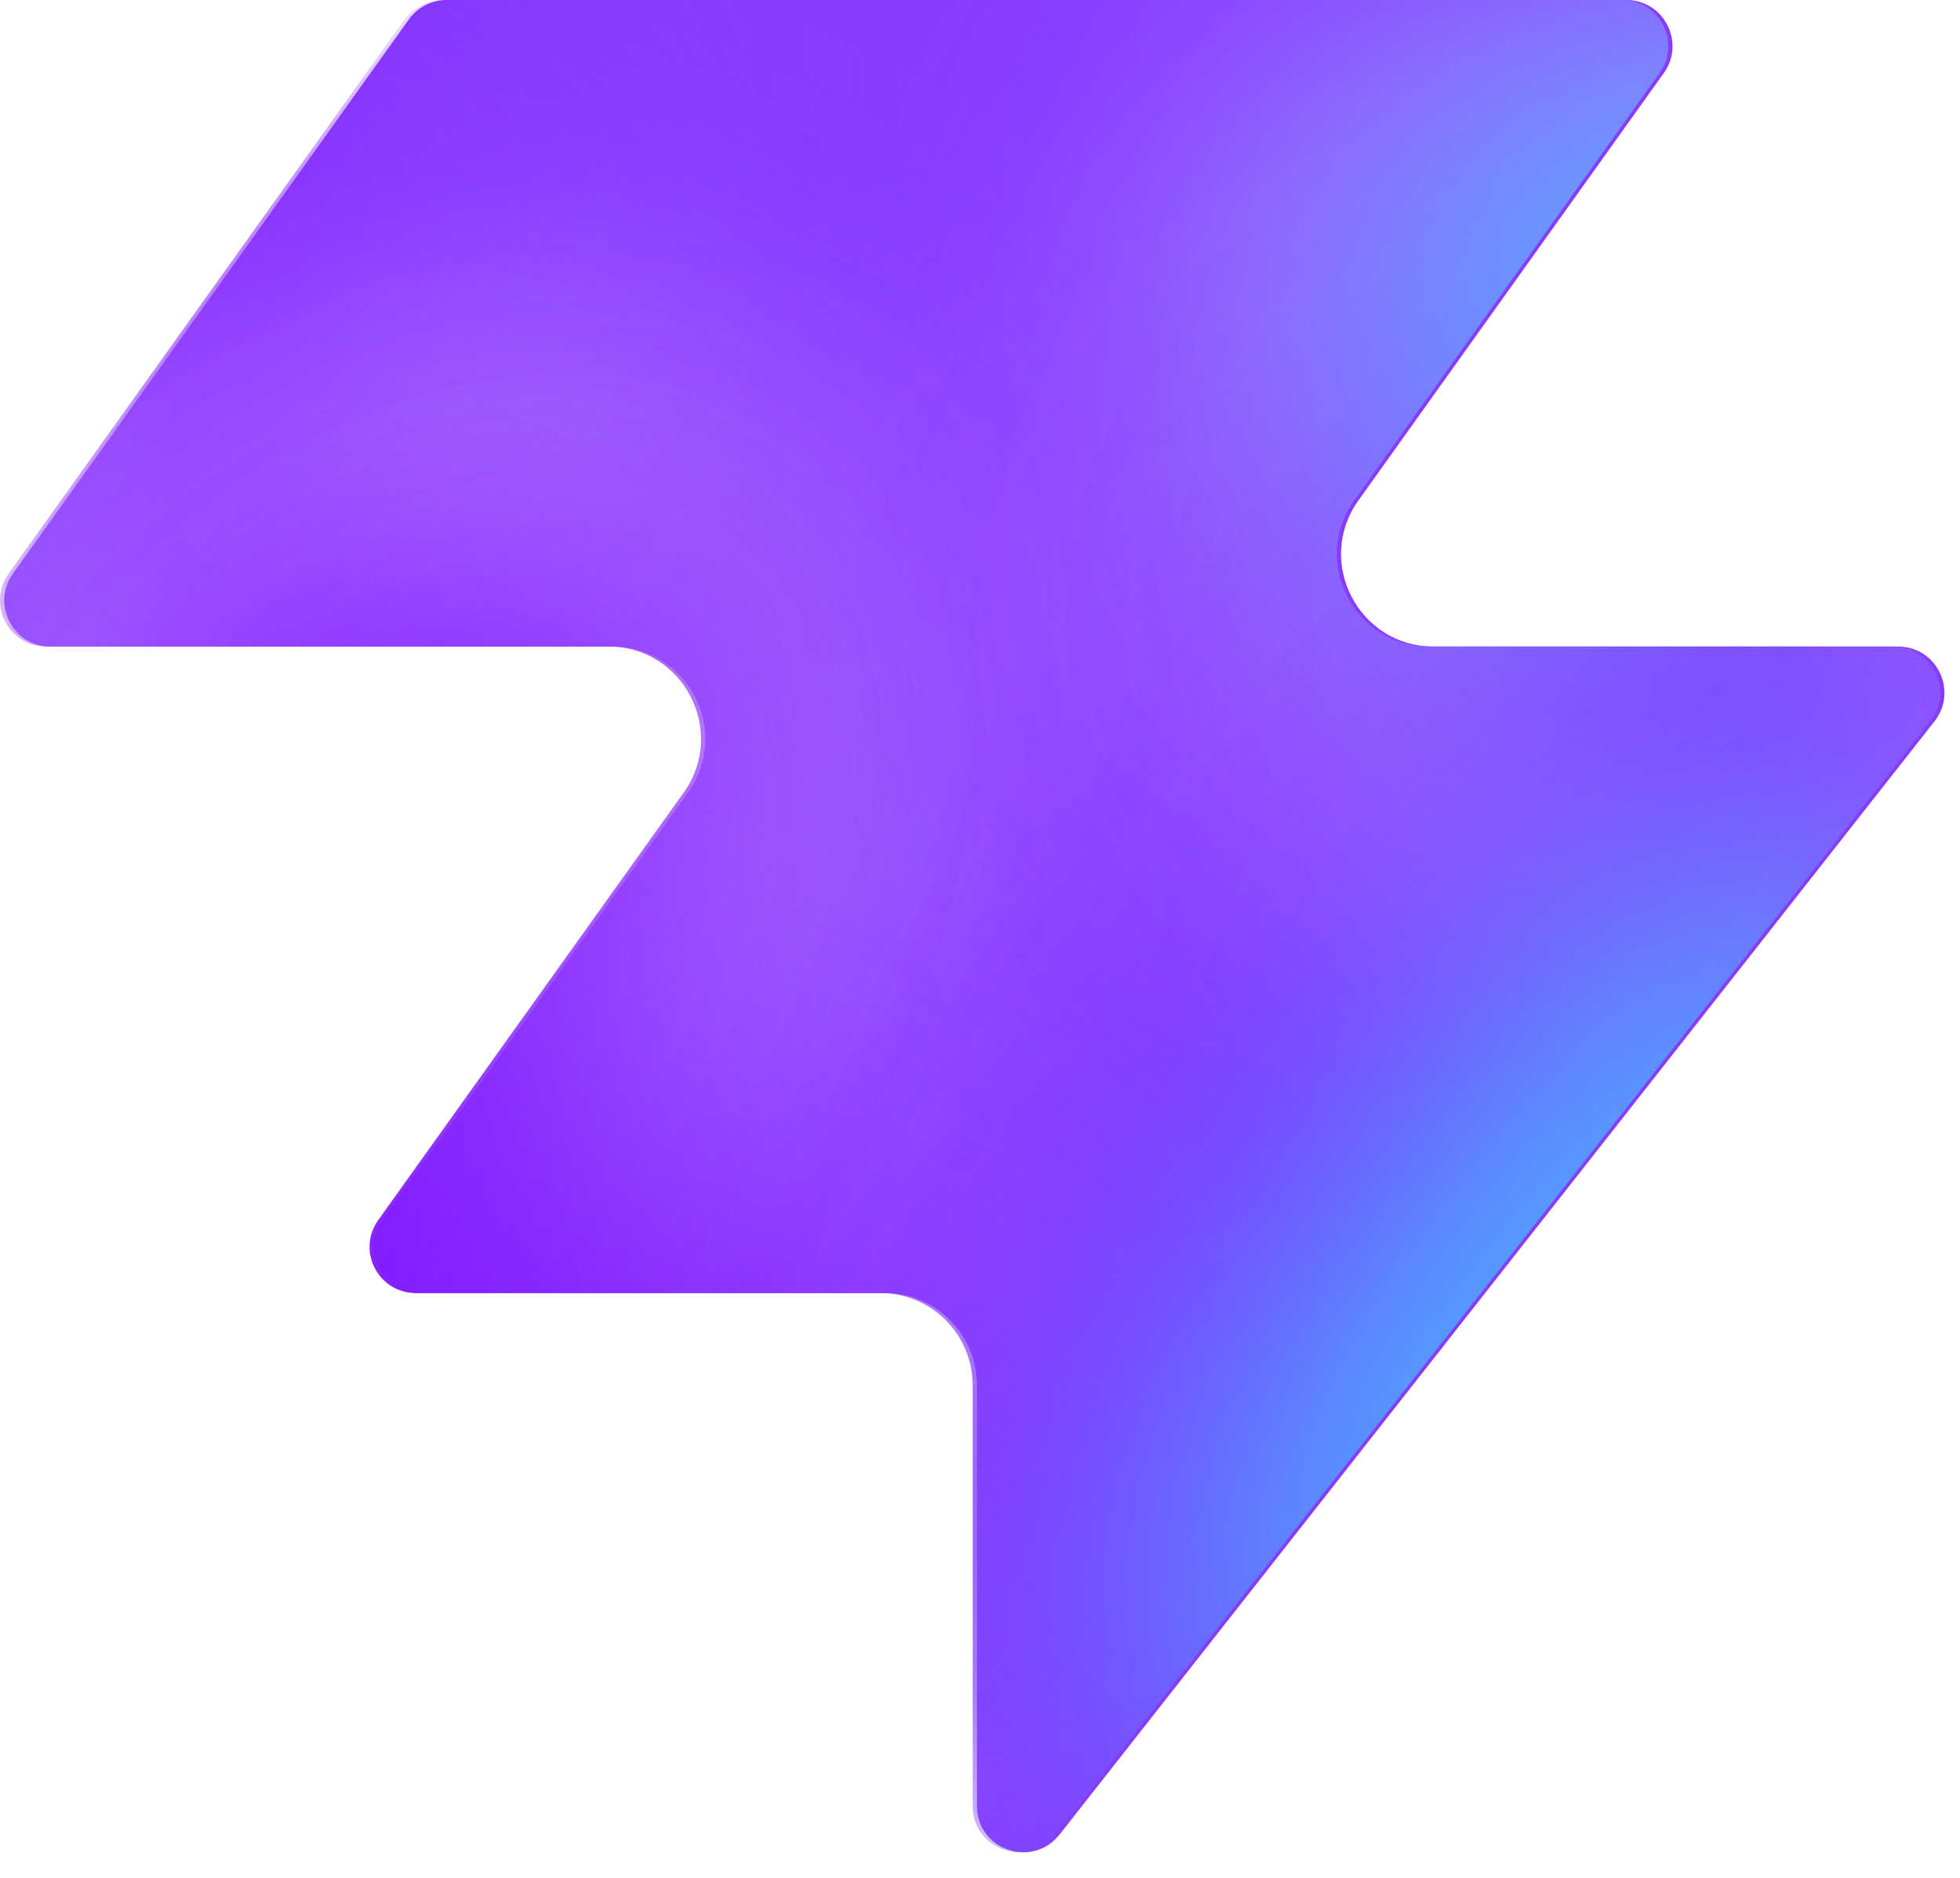
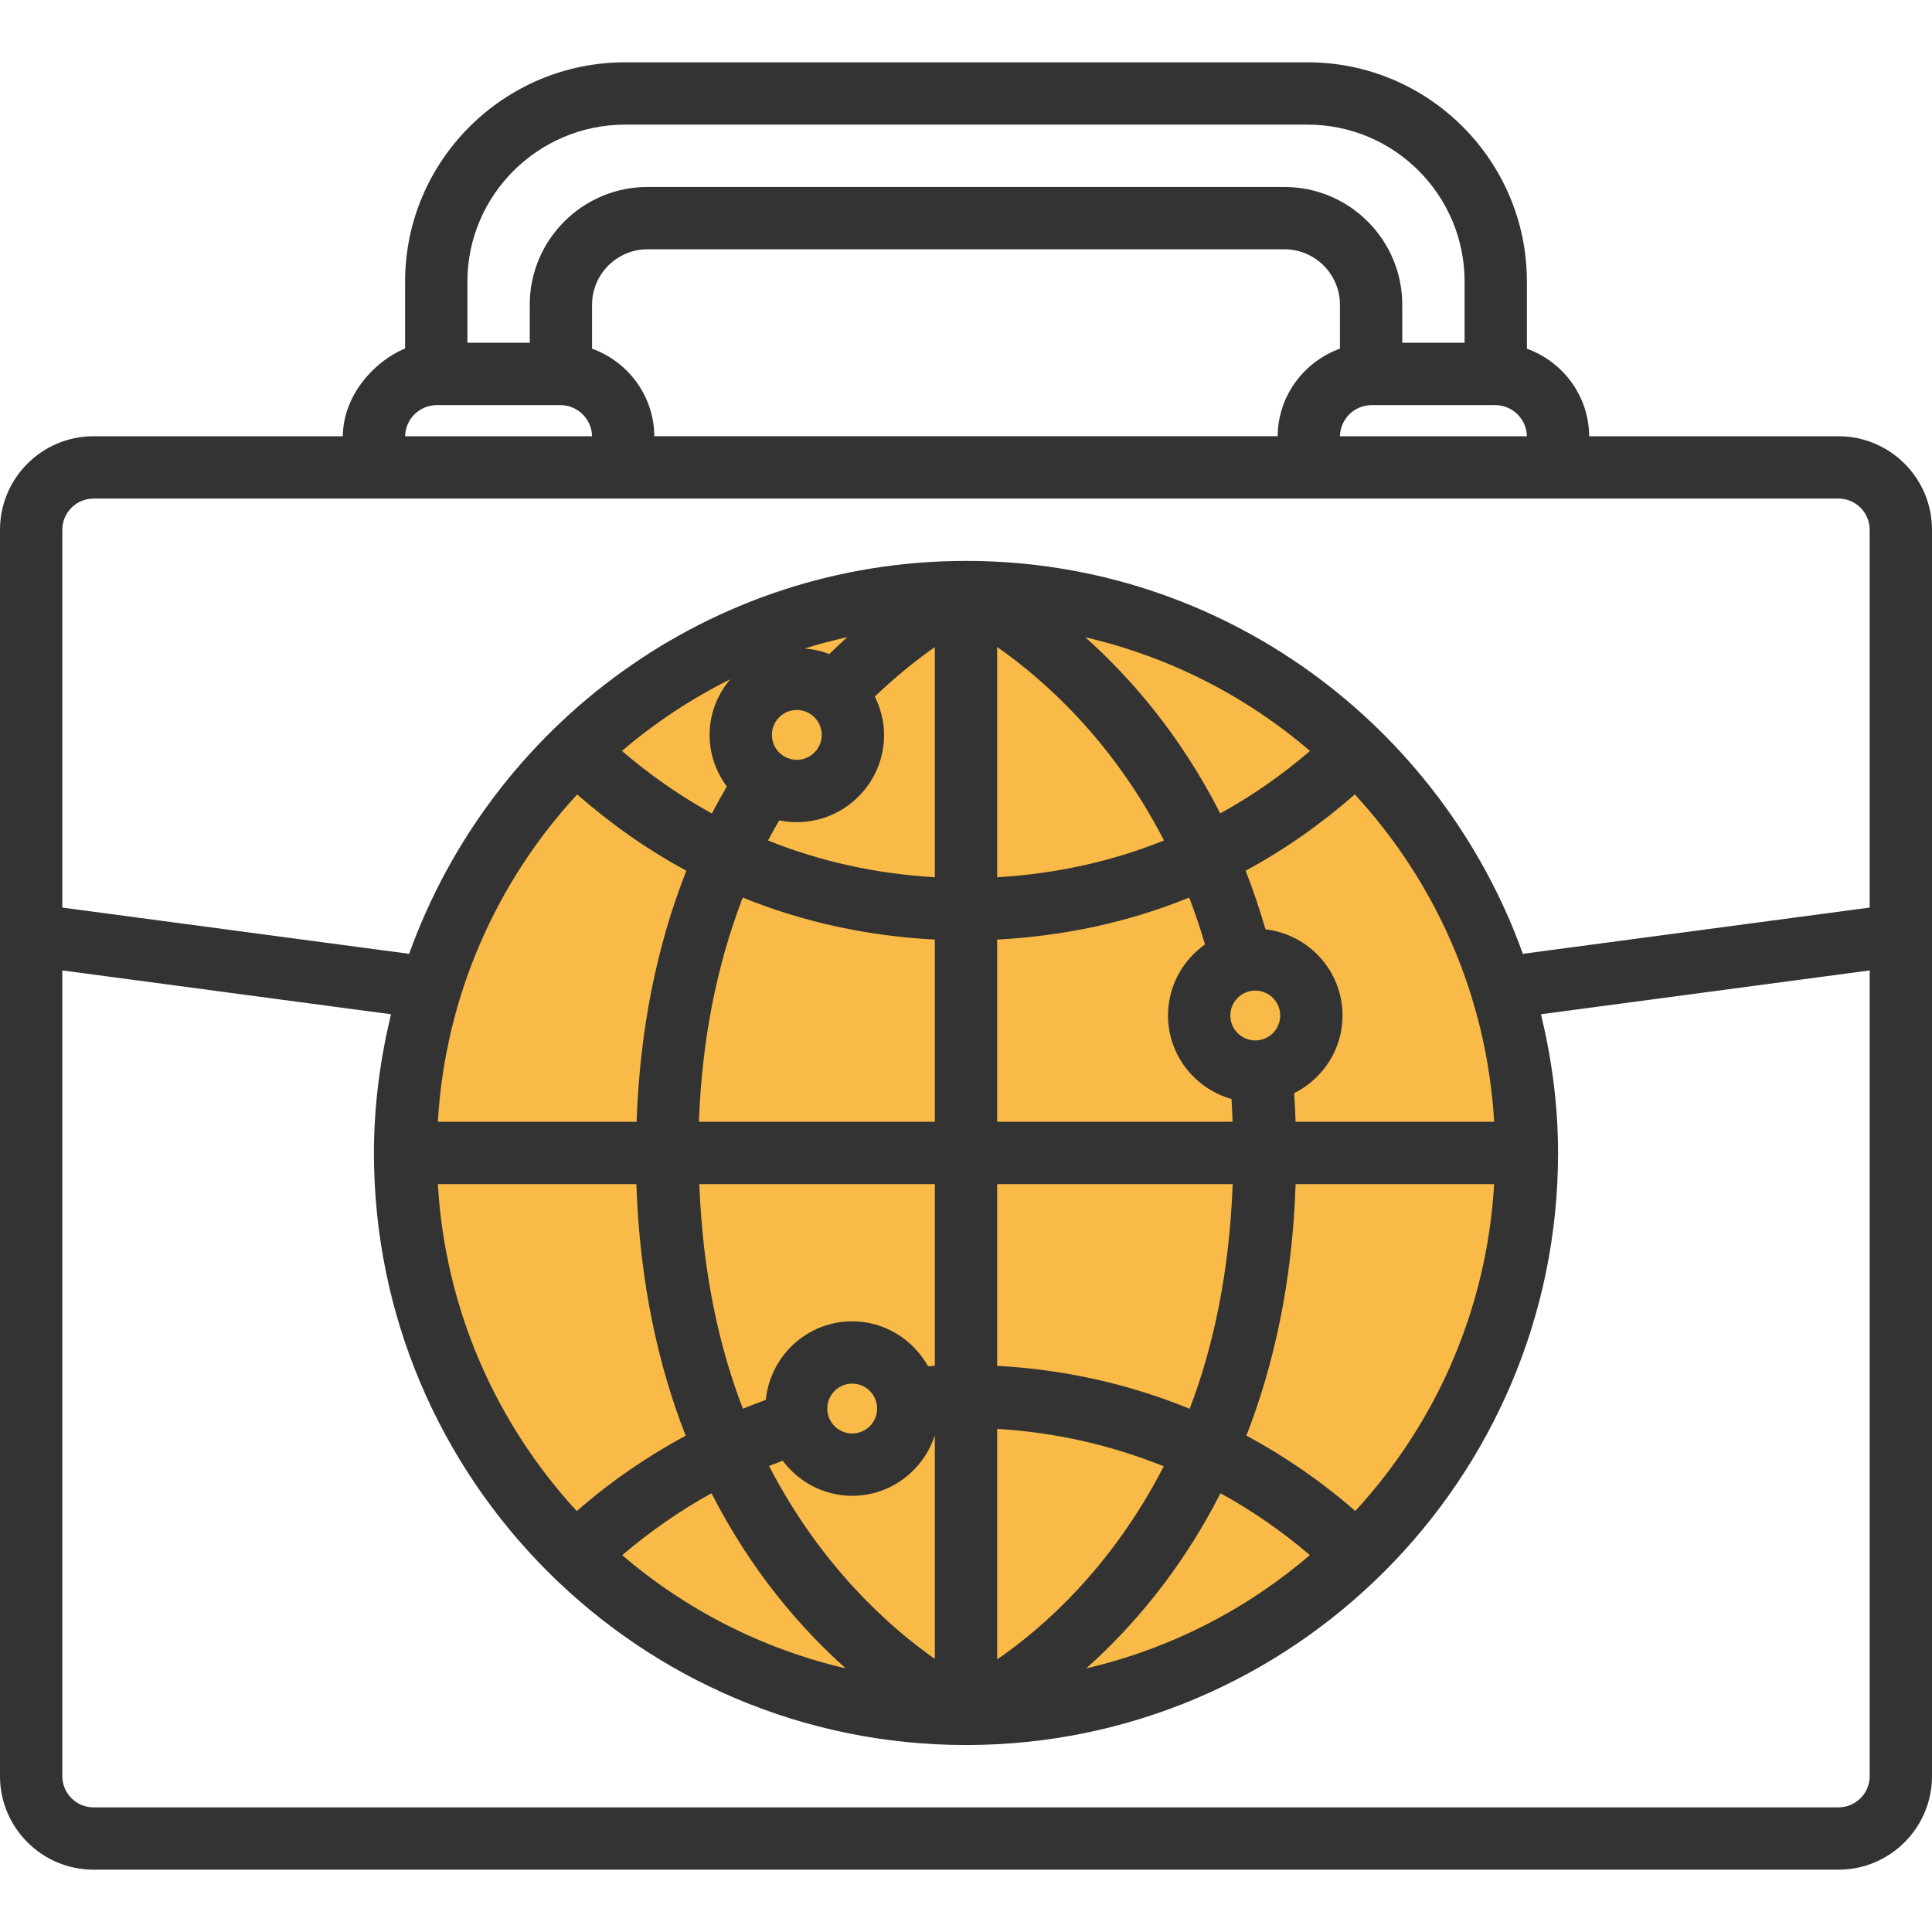
- <svg xmlns="http://www.w3.org/2000/svg" width="48" height="46" fill="none" viewBox="0 0 48 46">
-   <path fill="#863bff" d="M25.946 44.938c-.664.845-2.021.375-2.021-.698V33.937a2.26 2.26 0 0 0-2.262-2.262H10.287c-.92 0-1.456-1.04-.92-1.788l7.48-10.471c1.07-1.497 0-3.578-1.842-3.578H1.237c-.92 0-1.456-1.04-.92-1.788L10.013.474c.214-.297.556-.474.92-.474h28.894c.92 0 1.456 1.04.92 1.788l-7.48 10.471c-1.07 1.498 0 3.579 1.842 3.579h11.377c.943 0 1.473 1.088.89 1.83L25.947 44.94z" style="fill:#863bff;fill:color(display-p3 .525 .23 1);fill-opacity:1" />
-   <mask id="a" width="48" height="46" x="0" y="0" maskUnits="userSpaceOnUse" style="mask-type:alpha">
-     <path fill="#000" d="M25.842 44.938c-.664.844-2.021.375-2.021-.698V33.937a2.26 2.26 0 0 0-2.262-2.262H10.183c-.92 0-1.456-1.04-.92-1.788l7.48-10.471c1.07-1.498 0-3.579-1.842-3.579H1.133c-.92 0-1.456-1.04-.92-1.787L9.91.473c.214-.297.556-.474.92-.474h28.894c.92 0 1.456 1.04.92 1.788l-7.48 10.471c-1.07 1.498 0 3.578 1.842 3.578h11.377c.943 0 1.473 1.088.89 1.832L25.843 44.94z" style="fill:#000;fill-opacity:1" />
-   </mask>
-   <g mask="url(#a)">
-     <g filter="url(#b)">
-       <ellipse cx="5.508" cy="14.704" fill="#ede6ff" rx="5.508" ry="14.704" style="fill:#ede6ff;fill:color(display-p3 .927 .903 1);fill-opacity:1" transform="matrix(.00324 1 1 -.00324 -4.47 31.516)" />
-     </g>
-     <g filter="url(#c)">
-       <ellipse cx="10.399" cy="29.851" fill="#ede6ff" rx="10.399" ry="29.851" style="fill:#ede6ff;fill:color(display-p3 .927 .903 1);fill-opacity:1" transform="matrix(.00324 1 1 -.00324 -39.328 7.883)" />
-     </g>
-     <g filter="url(#d)">
-       <ellipse cx="5.508" cy="30.487" fill="#7e14ff" rx="5.508" ry="30.487" style="fill:#7e14ff;fill:color(display-p3 .492 .077 1);fill-opacity:1" transform="rotate(89.814 -25.913 -14.639)scale(1 -1)" />
-     </g>
-     <g filter="url(#e)">
-       <ellipse cx="5.508" cy="30.599" fill="#7e14ff" rx="5.508" ry="30.599" style="fill:#7e14ff;fill:color(display-p3 .492 .077 1);fill-opacity:1" transform="rotate(89.814 -32.644 -3.334)scale(1 -1)" />
-     </g>
-     <g filter="url(#f)">
-       <ellipse cx="5.508" cy="30.599" fill="#7e14ff" rx="5.508" ry="30.599" style="fill:#7e14ff;fill:color(display-p3 .492 .077 1);fill-opacity:1" transform="matrix(.00324 1 1 -.00324 -34.34 30.47)" />
-     </g>
-     <g filter="url(#g)">
-       <ellipse cx="14.072" cy="22.078" fill="#ede6ff" rx="14.072" ry="22.078" style="fill:#ede6ff;fill:color(display-p3 .927 .903 1);fill-opacity:1" transform="rotate(93.35 24.506 48.493)scale(-1 1)" />
-     </g>
-     <g filter="url(#h)">
-       <ellipse cx="3.47" cy="21.501" fill="#7e14ff" rx="3.47" ry="21.501" style="fill:#7e14ff;fill:color(display-p3 .492 .077 1);fill-opacity:1" transform="rotate(89.009 28.708 47.59)scale(-1 1)" />
-     </g>
-     <g filter="url(#i)">
-       <ellipse cx="3.47" cy="21.501" fill="#7e14ff" rx="3.47" ry="21.501" style="fill:#7e14ff;fill:color(display-p3 .492 .077 1);fill-opacity:1" transform="rotate(89.009 28.708 47.59)scale(-1 1)" />
-     </g>
-     <g filter="url(#j)">
-       <ellipse cx=".387" cy="8.972" fill="#7e14ff" rx="4.407" ry="29.108" style="fill:#7e14ff;fill:color(display-p3 .492 .077 1);fill-opacity:1" transform="rotate(39.51 .387 8.972)" />
-     </g>
-     <g filter="url(#k)">
-       <ellipse cx="47.523" cy="-6.092" fill="#7e14ff" rx="4.407" ry="29.108" style="fill:#7e14ff;fill:color(display-p3 .492 .077 1);fill-opacity:1" transform="rotate(37.892 47.523 -6.092)" />
-     </g>
-     <g filter="url(#l)">
-       <ellipse cx="41.412" cy="6.333" fill="#47bfff" rx="5.971" ry="9.665" style="fill:#47bfff;fill:color(display-p3 .28 .748 1);fill-opacity:1" transform="rotate(37.892 41.412 6.333)" />
-     </g>
-     <g filter="url(#m)">
-       <ellipse cx="-1.879" cy="38.332" fill="#7e14ff" rx="4.407" ry="29.108" style="fill:#7e14ff;fill:color(display-p3 .492 .077 1);fill-opacity:1" transform="rotate(37.892 -1.88 38.332)" />
-     </g>
-     <g filter="url(#n)">
-       <ellipse cx="-1.879" cy="38.332" fill="#7e14ff" rx="4.407" ry="29.108" style="fill:#7e14ff;fill:color(display-p3 .492 .077 1);fill-opacity:1" transform="rotate(37.892 -1.88 38.332)" />
-     </g>
-     <g filter="url(#o)">
-       <ellipse cx="35.651" cy="29.907" fill="#7e14ff" rx="4.407" ry="29.108" style="fill:#7e14ff;fill:color(display-p3 .492 .077 1);fill-opacity:1" transform="rotate(37.892 35.651 29.907)" />
-     </g>
-     <g filter="url(#p)">
-       <ellipse cx="38.418" cy="32.4" fill="#47bfff" rx="5.971" ry="15.297" style="fill:#47bfff;fill:color(display-p3 .28 .748 1);fill-opacity:1" transform="rotate(37.892 38.418 32.4)" />
+ <svg xmlns="http://www.w3.org/2000/svg" height="800px" width="800px" version="1.1" id="Layer_1" viewBox="0 0 290.626 290.626" xml:space="preserve">
+   <g>
+     <g>
+       <circle style="fill:#F9BA48;" cx="145.313" cy="173.438" r="84.375" />
+       <path style="fill:#333333;" d="M276.563,65.625h-37.509c-0.042-6.08-3.947-11.213-9.366-13.172V42.347    c0-18.178-14.794-32.972-32.972-32.972H94.003c-18.183,0-33.066,14.794-33.066,32.972V52.42    c-4.688,1.936-9.323,7.092-9.366,13.205H14.063C6.309,65.625,0,71.935,0,79.688v187.5c0,7.753,6.309,14.063,14.063,14.063h262.5    c7.753,0,14.063-6.309,14.063-14.063v-187.5C290.625,71.935,284.316,65.625,276.563,65.625z M98.428,65.625    c-0.042-6.08-3.947-11.213-9.366-13.172v-6.609c0-4.598,3.745-8.344,8.344-8.344h95.813c4.598,0,8.344,3.745,8.344,8.344v6.605    c-5.419,1.959-9.323,7.097-9.366,13.172H98.428V65.625z M206.344,60.938h18.563c2.606,0,4.73,2.095,4.781,4.688h-28.125    C201.614,63.033,203.738,60.938,206.344,60.938z M70.313,42.347c0-13.013,10.678-23.597,23.691-23.597h102.713    c13.013,0,23.597,10.584,23.597,23.597v9.216h-9.375v-5.719c0-9.769-7.95-17.719-17.719-17.719H97.406    c-9.769,0-17.719,7.95-17.719,17.719v5.719h-9.375v-9.216H70.313z M65.719,60.938h18.563c2.606,0,4.73,2.095,4.781,4.688H60.938    C60.989,63.033,63.113,60.938,65.719,60.938z M14.063,75h37.5h46.875h93.75h46.875h37.5c2.583,0,4.688,2.105,4.688,4.688v56.836    l-52.172,6.956c-12.342-34.392-45.178-59.105-83.766-59.105s-71.424,24.712-83.766,59.105l-52.172-6.956V79.688    C9.375,77.105,11.48,75,14.063,75z M194.893,168.75c-0.047-1.448-0.131-2.873-0.225-4.298c4.298-2.156,7.284-6.563,7.284-11.691    c0-6.712-5.081-12.197-11.588-12.97c-0.9-3.089-1.894-6.028-2.991-8.813c5.85-3.15,11.334-7.017,16.43-11.475    c12.113,13.13,19.847,30.291,20.958,49.247H194.893z M150,97.327c6.722,4.683,17.227,13.809,25.097,29.1    c-7.931,3.202-16.397,5.03-25.097,5.536V97.327z M123.614,110.55c0,2.067-1.683,3.75-3.75,3.75s-3.75-1.683-3.75-3.75    s1.683-3.75,3.75-3.75S123.614,108.483,123.614,110.55z M117.216,123.408c0.853,0.173,1.739,0.267,2.648,0.267    c7.238,0,13.125-5.888,13.125-13.125c0-2.077-0.53-4.017-1.392-5.766c3.328-3.192,6.445-5.644,9.028-7.444v34.622    c-8.7-0.506-17.161-2.334-25.092-5.531C116.063,125.405,116.649,124.411,117.216,123.408z M140.625,141.338v27.412h-35.489    c0.45-12.239,2.658-23.517,6.595-33.731C120.849,138.732,130.603,140.817,140.625,141.338z M140.625,178.125v27.328    c-0.342,0.019-0.68,0.052-1.022,0.075c-2.245-4.012-6.492-6.764-11.409-6.764c-6.792,0-12.328,5.203-12.994,11.817    c-1.158,0.417-2.306,0.858-3.445,1.327c-3.609-9.319-6.056-20.55-6.558-33.778h35.428V178.125z M131.944,211.885    c0,2.067-1.683,3.75-3.75,3.75s-3.75-1.683-3.75-3.75s1.683-3.75,3.75-3.75S131.944,209.817,131.944,211.885z M117.741,219.736    c2.395,3.183,6.169,5.273,10.453,5.273c5.827,0,10.725-3.844,12.431-9.112v33.647c-6.684-4.673-17.081-13.842-24.942-29.02    C116.367,220.252,117.052,219.989,117.741,219.736z M150,249.614v-34.669c8.672,0.516,17.109,2.419,25.059,5.625    C167.185,235.908,156.732,245.002,150,249.614z M150,205.463v-27.338h35.428c-0.492,13.261-2.906,24.488-6.469,33.792    C169.796,208.177,160.013,205.988,150,205.463z M150,168.75v-27.412c10.022-0.52,19.767-2.606,28.884-6.319    c0.867,2.241,1.659,4.589,2.386,7.045c-3.356,2.381-5.569,6.277-5.569,10.692c0,5.991,4.059,11.002,9.553,12.567    c0.075,1.13,0.112,2.273,0.155,3.422H150V168.75z M188.827,156.511c-2.067,0-3.75-1.683-3.75-3.75s1.683-3.75,3.75-3.75    s3.75,1.683,3.75,3.75S190.899,156.511,188.827,156.511z M183.558,122.358c-6.089-11.962-13.641-20.555-20.302-26.494    c12.694,2.939,24.23,8.888,33.806,17.1C192.853,116.578,188.344,119.728,183.558,122.358z M124.739,98.391    c-1.148-0.464-2.386-0.722-3.67-0.839c2.091-0.67,4.233-1.214,6.394-1.711C126.567,96.638,125.667,97.491,124.739,98.391z     M109.336,118.313c-0.769,1.341-1.542,2.681-2.245,4.059c-4.791-2.63-9.309-5.789-13.528-9.408    c4.936-4.233,10.402-7.838,16.27-10.772c-1.903,2.278-3.094,5.17-3.094,8.363C106.739,113.466,107.724,116.133,109.336,118.313z     M86.822,119.503c5.091,4.453,10.575,8.325,16.425,11.475c-4.514,11.452-7.017,24.084-7.481,37.772H65.864    C66.975,149.794,74.705,132.633,86.822,119.503z M95.728,178.125c0.502,14.897,3.338,27.413,7.416,37.842    c-5.85,3.159-11.363,6.956-16.383,11.339c-12.08-13.12-19.791-30.258-20.897-49.181H95.728z M107.03,224.625    c6.042,11.85,13.556,20.428,20.198,26.348c-12.623-2.944-24.094-8.864-33.633-17.03    C97.758,230.391,102.249,227.264,107.03,224.625z M183.596,224.625c4.762,2.616,9.258,5.723,13.444,9.309    c-9.539,8.17-21.014,14.095-33.647,17.039C170.035,245.053,177.553,236.475,183.596,224.625z M203.869,227.297    c-5.058-4.42-10.561-8.212-16.378-11.348c4.073-10.425,6.909-22.936,7.406-37.823h29.864    C223.655,197.044,215.949,214.182,203.869,227.297z M276.563,271.875h-262.5c-2.583,0-4.688-2.105-4.688-4.688V145.978    l49.444,6.595c-1.617,6.703-2.569,13.669-2.569,20.864c0,49.111,39.952,89.063,89.063,89.063s89.063-39.952,89.063-89.063    c0-7.195-0.952-14.161-2.569-20.864l49.444-6.595v121.209C281.25,269.771,279.146,271.875,276.563,271.875z" />
    </g>
  </g>
-   <defs>
-     <filter id="b" width="60.045" height="41.654" x="-19.77" y="16.149" color-interpolation-filters="sRGB" filterUnits="userSpaceOnUse">
-       <feFlood flood-opacity="0" result="BackgroundImageFix" />
-       <feBlend in="SourceGraphic" in2="BackgroundImageFix" result="shape" />
-       <feGaussianBlur result="effect1_foregroundBlur_2002_17158" stdDeviation="7.659" />
-     </filter>
-     <filter id="c" width="90.34" height="51.437" x="-54.613" y="-7.533" color-interpolation-filters="sRGB" filterUnits="userSpaceOnUse">
-       <feFlood flood-opacity="0" result="BackgroundImageFix" />
-       <feBlend in="SourceGraphic" in2="BackgroundImageFix" result="shape" />
-       <feGaussianBlur result="effect1_foregroundBlur_2002_17158" stdDeviation="7.659" />
-     </filter>
-     <filter id="d" width="79.355" height="29.4" x="-49.64" y="2.03" color-interpolation-filters="sRGB" filterUnits="userSpaceOnUse">
-       <feFlood flood-opacity="0" result="BackgroundImageFix" />
-       <feBlend in="SourceGraphic" in2="BackgroundImageFix" result="shape" />
-       <feGaussianBlur result="effect1_foregroundBlur_2002_17158" stdDeviation="4.596" />
-     </filter>
-     <filter id="e" width="79.579" height="29.4" x="-45.045" y="20.029" color-interpolation-filters="sRGB" filterUnits="userSpaceOnUse">
-       <feFlood flood-opacity="0" result="BackgroundImageFix" />
-       <feBlend in="SourceGraphic" in2="BackgroundImageFix" result="shape" />
-       <feGaussianBlur result="effect1_foregroundBlur_2002_17158" stdDeviation="4.596" />
-     </filter>
-     <filter id="f" width="79.579" height="29.4" x="-43.513" y="21.178" color-interpolation-filters="sRGB" filterUnits="userSpaceOnUse">
-       <feFlood flood-opacity="0" result="BackgroundImageFix" />
-       <feBlend in="SourceGraphic" in2="BackgroundImageFix" result="shape" />
-       <feGaussianBlur result="effect1_foregroundBlur_2002_17158" stdDeviation="4.596" />
-     </filter>
-     <filter id="g" width="74.749" height="58.852" x="15.756" y="-17.901" color-interpolation-filters="sRGB" filterUnits="userSpaceOnUse">
-       <feFlood flood-opacity="0" result="BackgroundImageFix" />
-       <feBlend in="SourceGraphic" in2="BackgroundImageFix" result="shape" />
-       <feGaussianBlur result="effect1_foregroundBlur_2002_17158" stdDeviation="7.659" />
-     </filter>
-     <filter id="h" width="61.377" height="25.362" x="23.548" y="2.284" color-interpolation-filters="sRGB" filterUnits="userSpaceOnUse">
-       <feFlood flood-opacity="0" result="BackgroundImageFix" />
-       <feBlend in="SourceGraphic" in2="BackgroundImageFix" result="shape" />
-       <feGaussianBlur result="effect1_foregroundBlur_2002_17158" stdDeviation="4.596" />
-     </filter>
-     <filter id="i" width="61.377" height="25.362" x="23.548" y="2.284" color-interpolation-filters="sRGB" filterUnits="userSpaceOnUse">
-       <feFlood flood-opacity="0" result="BackgroundImageFix" />
-       <feBlend in="SourceGraphic" in2="BackgroundImageFix" result="shape" />
-       <feGaussianBlur result="effect1_foregroundBlur_2002_17158" stdDeviation="4.596" />
-     </filter>
-     <filter id="j" width="56.045" height="63.649" x="-27.636" y="-22.853" color-interpolation-filters="sRGB" filterUnits="userSpaceOnUse">
-       <feFlood flood-opacity="0" result="BackgroundImageFix" />
-       <feBlend in="SourceGraphic" in2="BackgroundImageFix" result="shape" />
-       <feGaussianBlur result="effect1_foregroundBlur_2002_17158" stdDeviation="4.596" />
-     </filter>
-     <filter id="k" width="54.814" height="64.646" x="20.116" y="-38.415" color-interpolation-filters="sRGB" filterUnits="userSpaceOnUse">
-       <feFlood flood-opacity="0" result="BackgroundImageFix" />
-       <feBlend in="SourceGraphic" in2="BackgroundImageFix" result="shape" />
-       <feGaussianBlur result="effect1_foregroundBlur_2002_17158" stdDeviation="4.596" />
-     </filter>
-     <filter id="l" width="33.541" height="35.313" x="24.641" y="-11.323" color-interpolation-filters="sRGB" filterUnits="userSpaceOnUse">
-       <feFlood flood-opacity="0" result="BackgroundImageFix" />
-       <feBlend in="SourceGraphic" in2="BackgroundImageFix" result="shape" />
-       <feGaussianBlur result="effect1_foregroundBlur_2002_17158" stdDeviation="4.596" />
-     </filter>
-     <filter id="m" width="54.814" height="64.646" x="-29.286" y="6.009" color-interpolation-filters="sRGB" filterUnits="userSpaceOnUse">
-       <feFlood flood-opacity="0" result="BackgroundImageFix" />
-       <feBlend in="SourceGraphic" in2="BackgroundImageFix" result="shape" />
-       <feGaussianBlur result="effect1_foregroundBlur_2002_17158" stdDeviation="4.596" />
-     </filter>
-     <filter id="n" width="54.814" height="64.646" x="-29.286" y="6.009" color-interpolation-filters="sRGB" filterUnits="userSpaceOnUse">
-       <feFlood flood-opacity="0" result="BackgroundImageFix" />
-       <feBlend in="SourceGraphic" in2="BackgroundImageFix" result="shape" />
-       <feGaussianBlur result="effect1_foregroundBlur_2002_17158" stdDeviation="4.596" />
-     </filter>
-     <filter id="o" width="54.814" height="64.646" x="8.244" y="-2.416" color-interpolation-filters="sRGB" filterUnits="userSpaceOnUse">
-       <feFlood flood-opacity="0" result="BackgroundImageFix" />
-       <feBlend in="SourceGraphic" in2="BackgroundImageFix" result="shape" />
-       <feGaussianBlur result="effect1_foregroundBlur_2002_17158" stdDeviation="4.596" />
-     </filter>
-     <filter id="p" width="39.409" height="43.623" x="18.713" y="10.588" color-interpolation-filters="sRGB" filterUnits="userSpaceOnUse">
-       <feFlood flood-opacity="0" result="BackgroundImageFix" />
-       <feBlend in="SourceGraphic" in2="BackgroundImageFix" result="shape" />
-       <feGaussianBlur result="effect1_foregroundBlur_2002_17158" stdDeviation="4.596" />
-     </filter>
-   </defs>
</svg>
